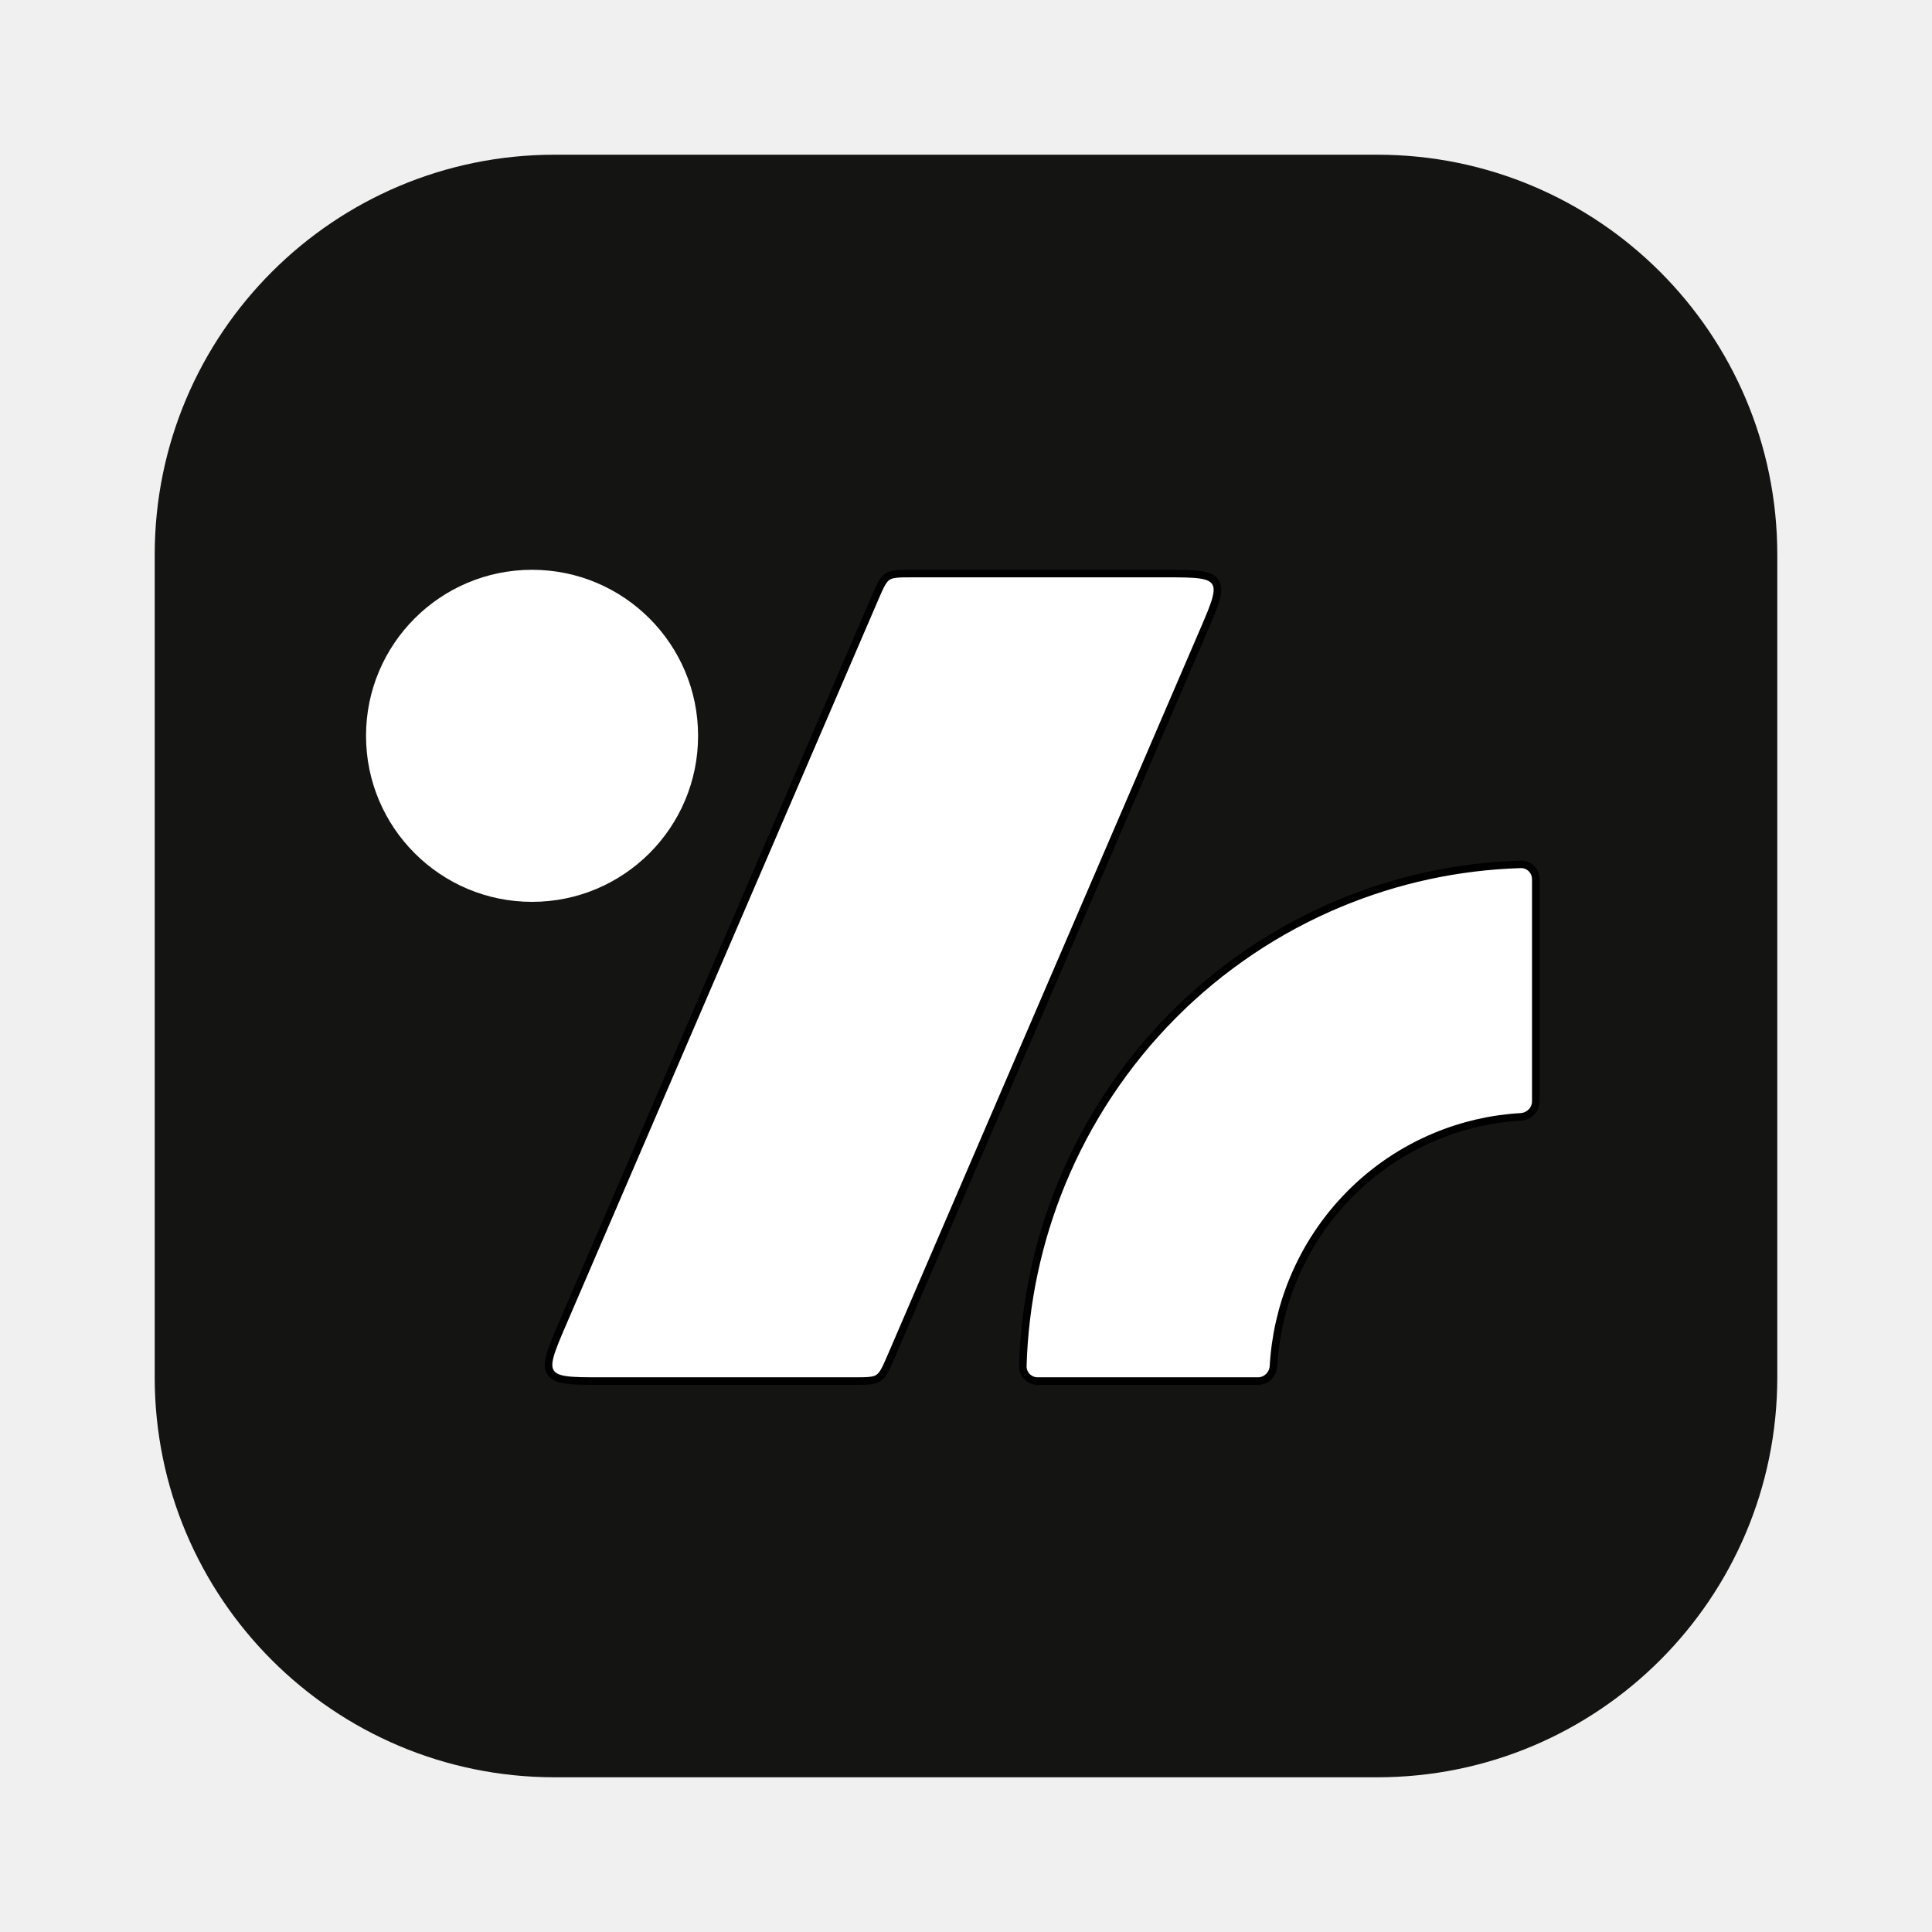
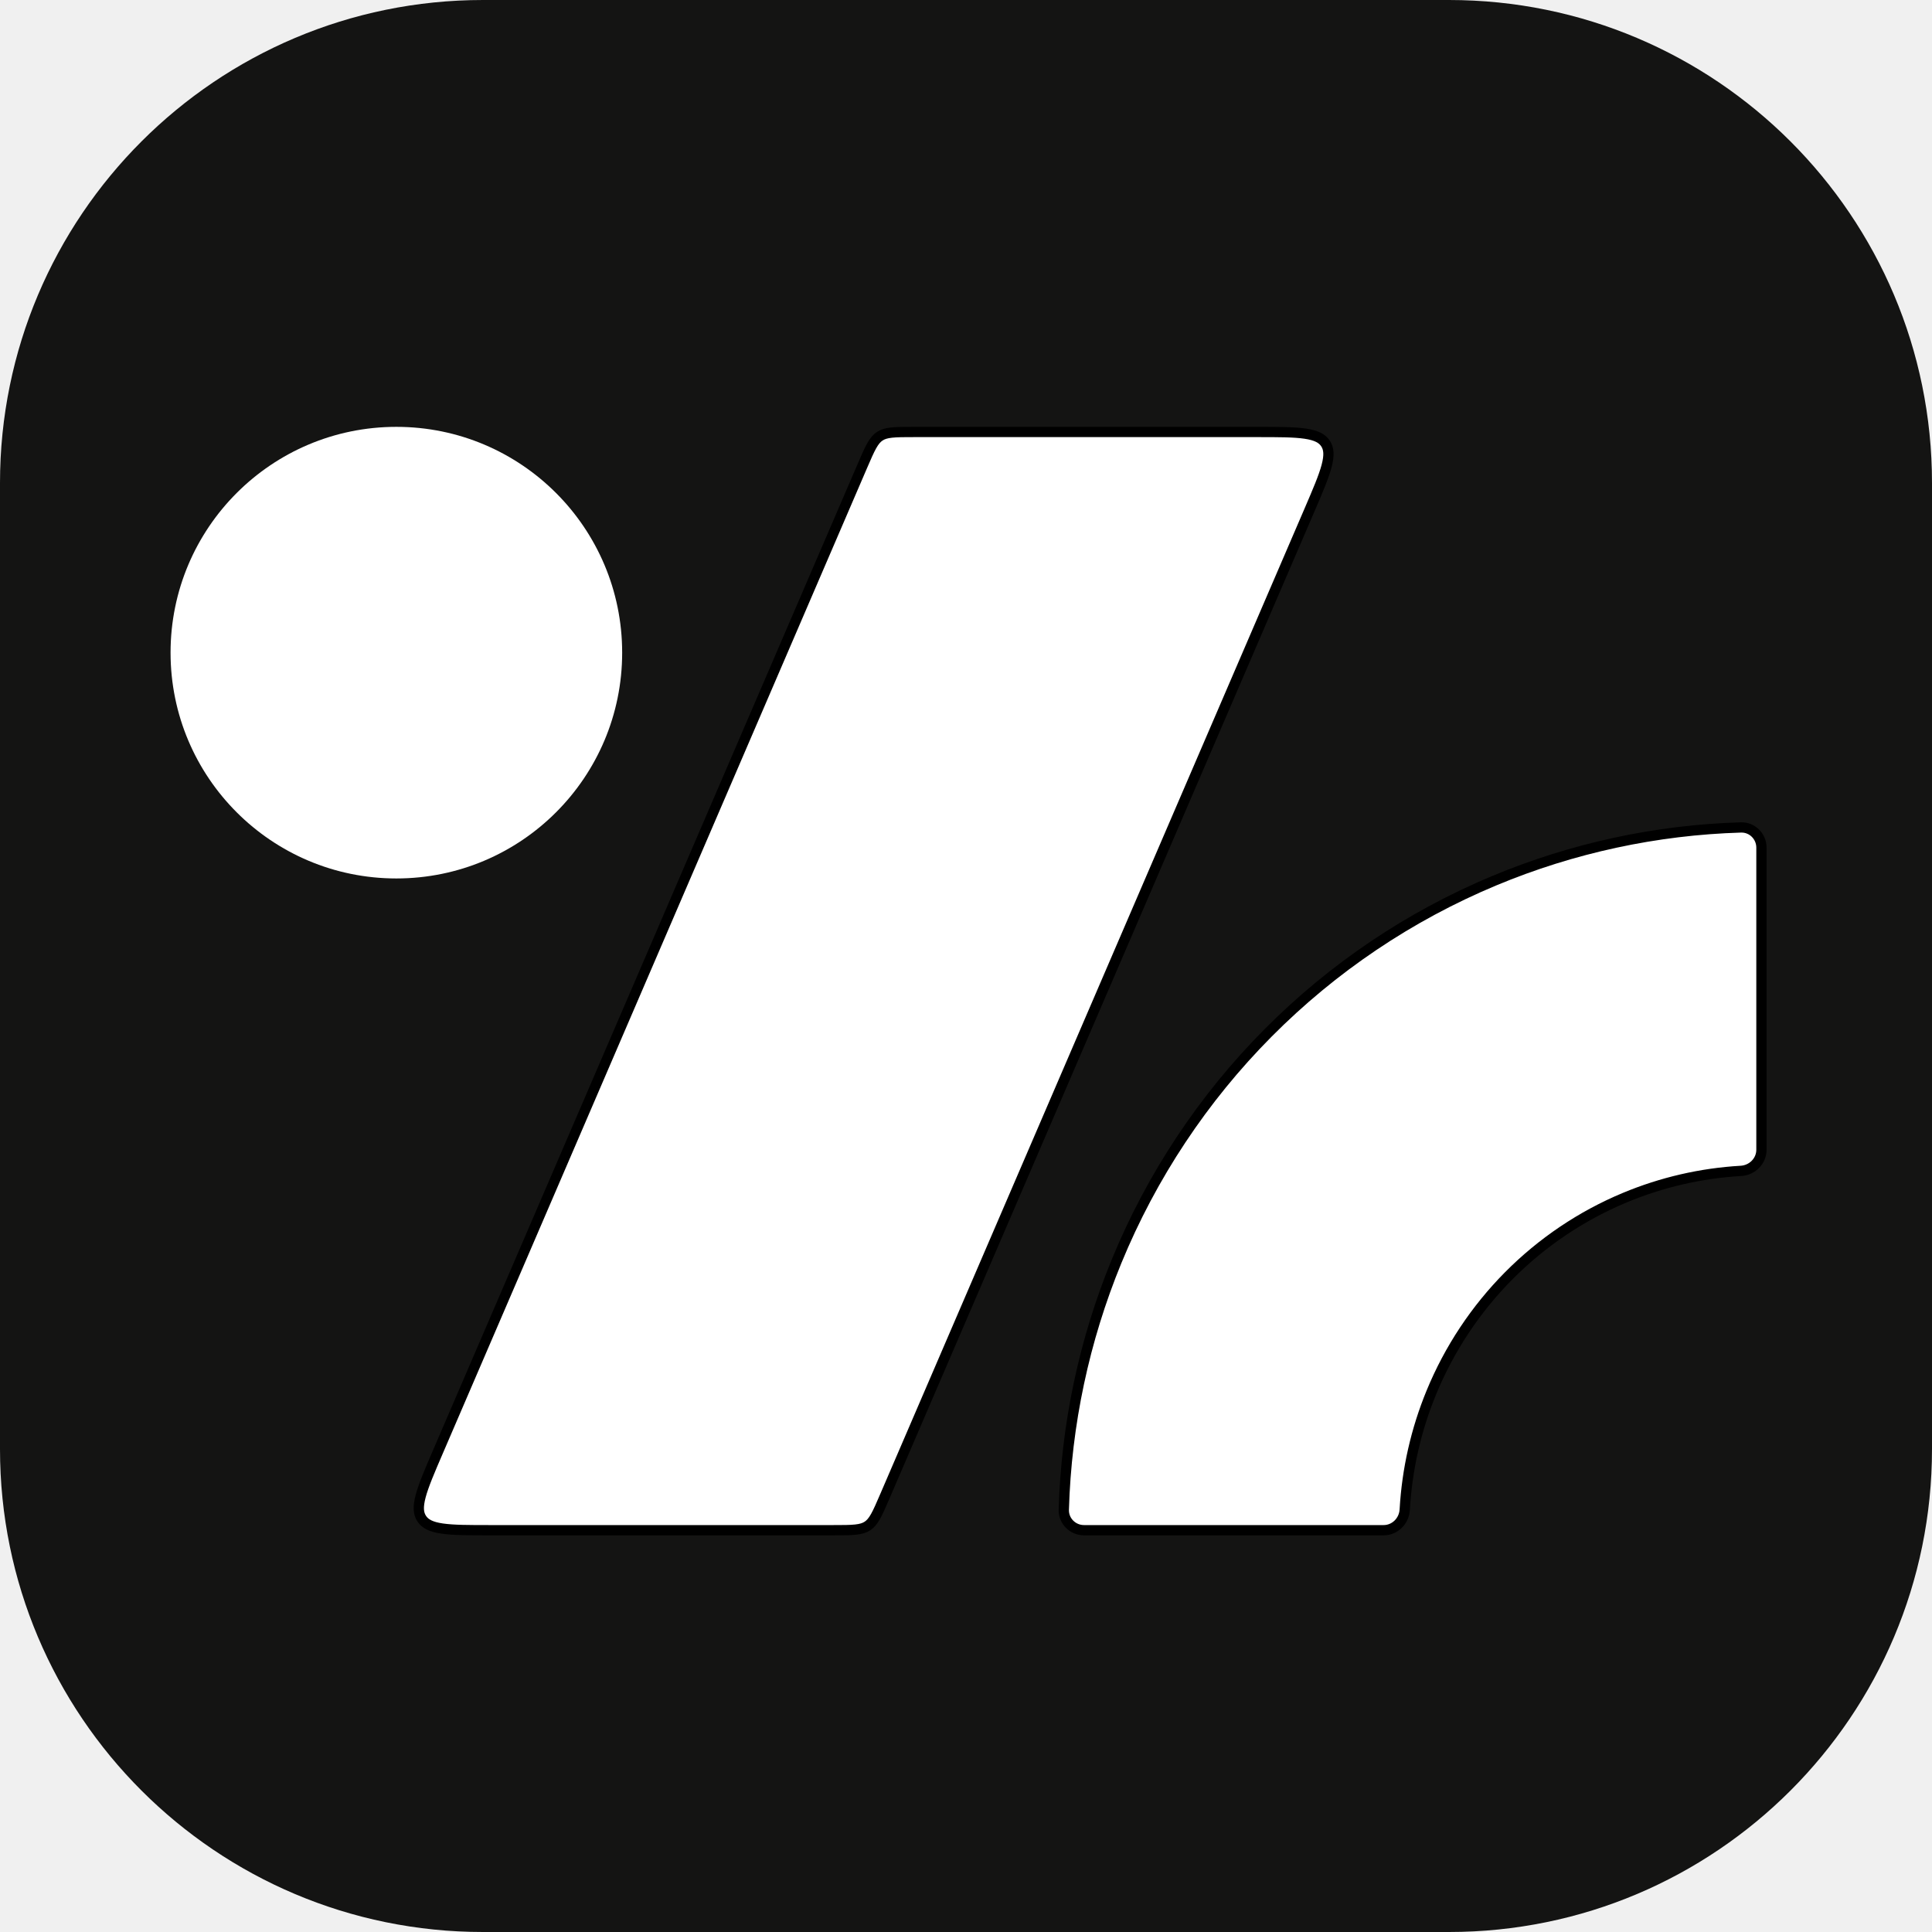
<svg xmlns="http://www.w3.org/2000/svg" width="256" height="256" viewBox="0 0 256 256" fill="none">
-   <g transform="translate(20.5 20.5)">
-     <rect width="215" height="215" rx="53" fill="#141413" />
+   <rect width="256" height="256" rx="64" fill="#141413" />
+   <g transform="translate(-15.48 -18.24) scale(1.36)">
    <path d="M100.449 55.5H133.884C135.958 55.5 137.458 55.501 138.553 55.663C139.638 55.824 140.202 56.127 140.53 56.626C140.859 57.125 140.913 57.762 140.632 58.822C140.348 59.892 139.756 61.269 138.936 63.175L97.603 159.175C97.22 160.064 96.948 160.695 96.681 161.168C96.42 161.63 96.185 161.9 95.899 162.088C95.614 162.276 95.274 162.385 94.746 162.441C94.206 162.5 93.519 162.5 92.551 162.5H59.116C57.042 162.5 55.542 162.499 54.447 162.337C53.362 162.176 52.798 161.873 52.47 161.374C52.141 160.875 52.087 160.238 52.368 159.178C52.652 158.108 53.244 156.731 54.065 154.825L95.397 58.825C95.78 57.936 96.052 57.305 96.319 56.832C96.58 56.37 96.815 56.1 97.101 55.912C97.386 55.724 97.726 55.615 98.254 55.559C98.794 55.5 99.481 55.5 100.449 55.5Z" fill="white" stroke="black" />
    <circle cx="50" cy="77" r="22" fill="white" />
    <path d="M183 96C183 94.895 182.104 93.997 181 94.03C172.752 94.274 164.611 96.029 156.978 99.214C148.727 102.657 141.231 107.702 134.917 114.063C128.602 120.424 123.594 127.975 120.176 136.286C117.012 143.981 115.27 152.187 115.029 160.5C114.997 161.604 115.895 162.5 117 162.5L146.189 162.5C147.294 162.5 148.183 161.604 148.246 160.501C148.468 156.579 149.343 152.718 150.839 149.081C152.589 144.826 155.153 140.96 158.385 137.704C161.618 134.448 165.455 131.865 169.679 130.103C173.285 128.598 177.113 127.716 181.001 127.491C182.104 127.427 183 126.538 183 125.433V96Z" fill="white" stroke="black" />
  </g>
</svg>
